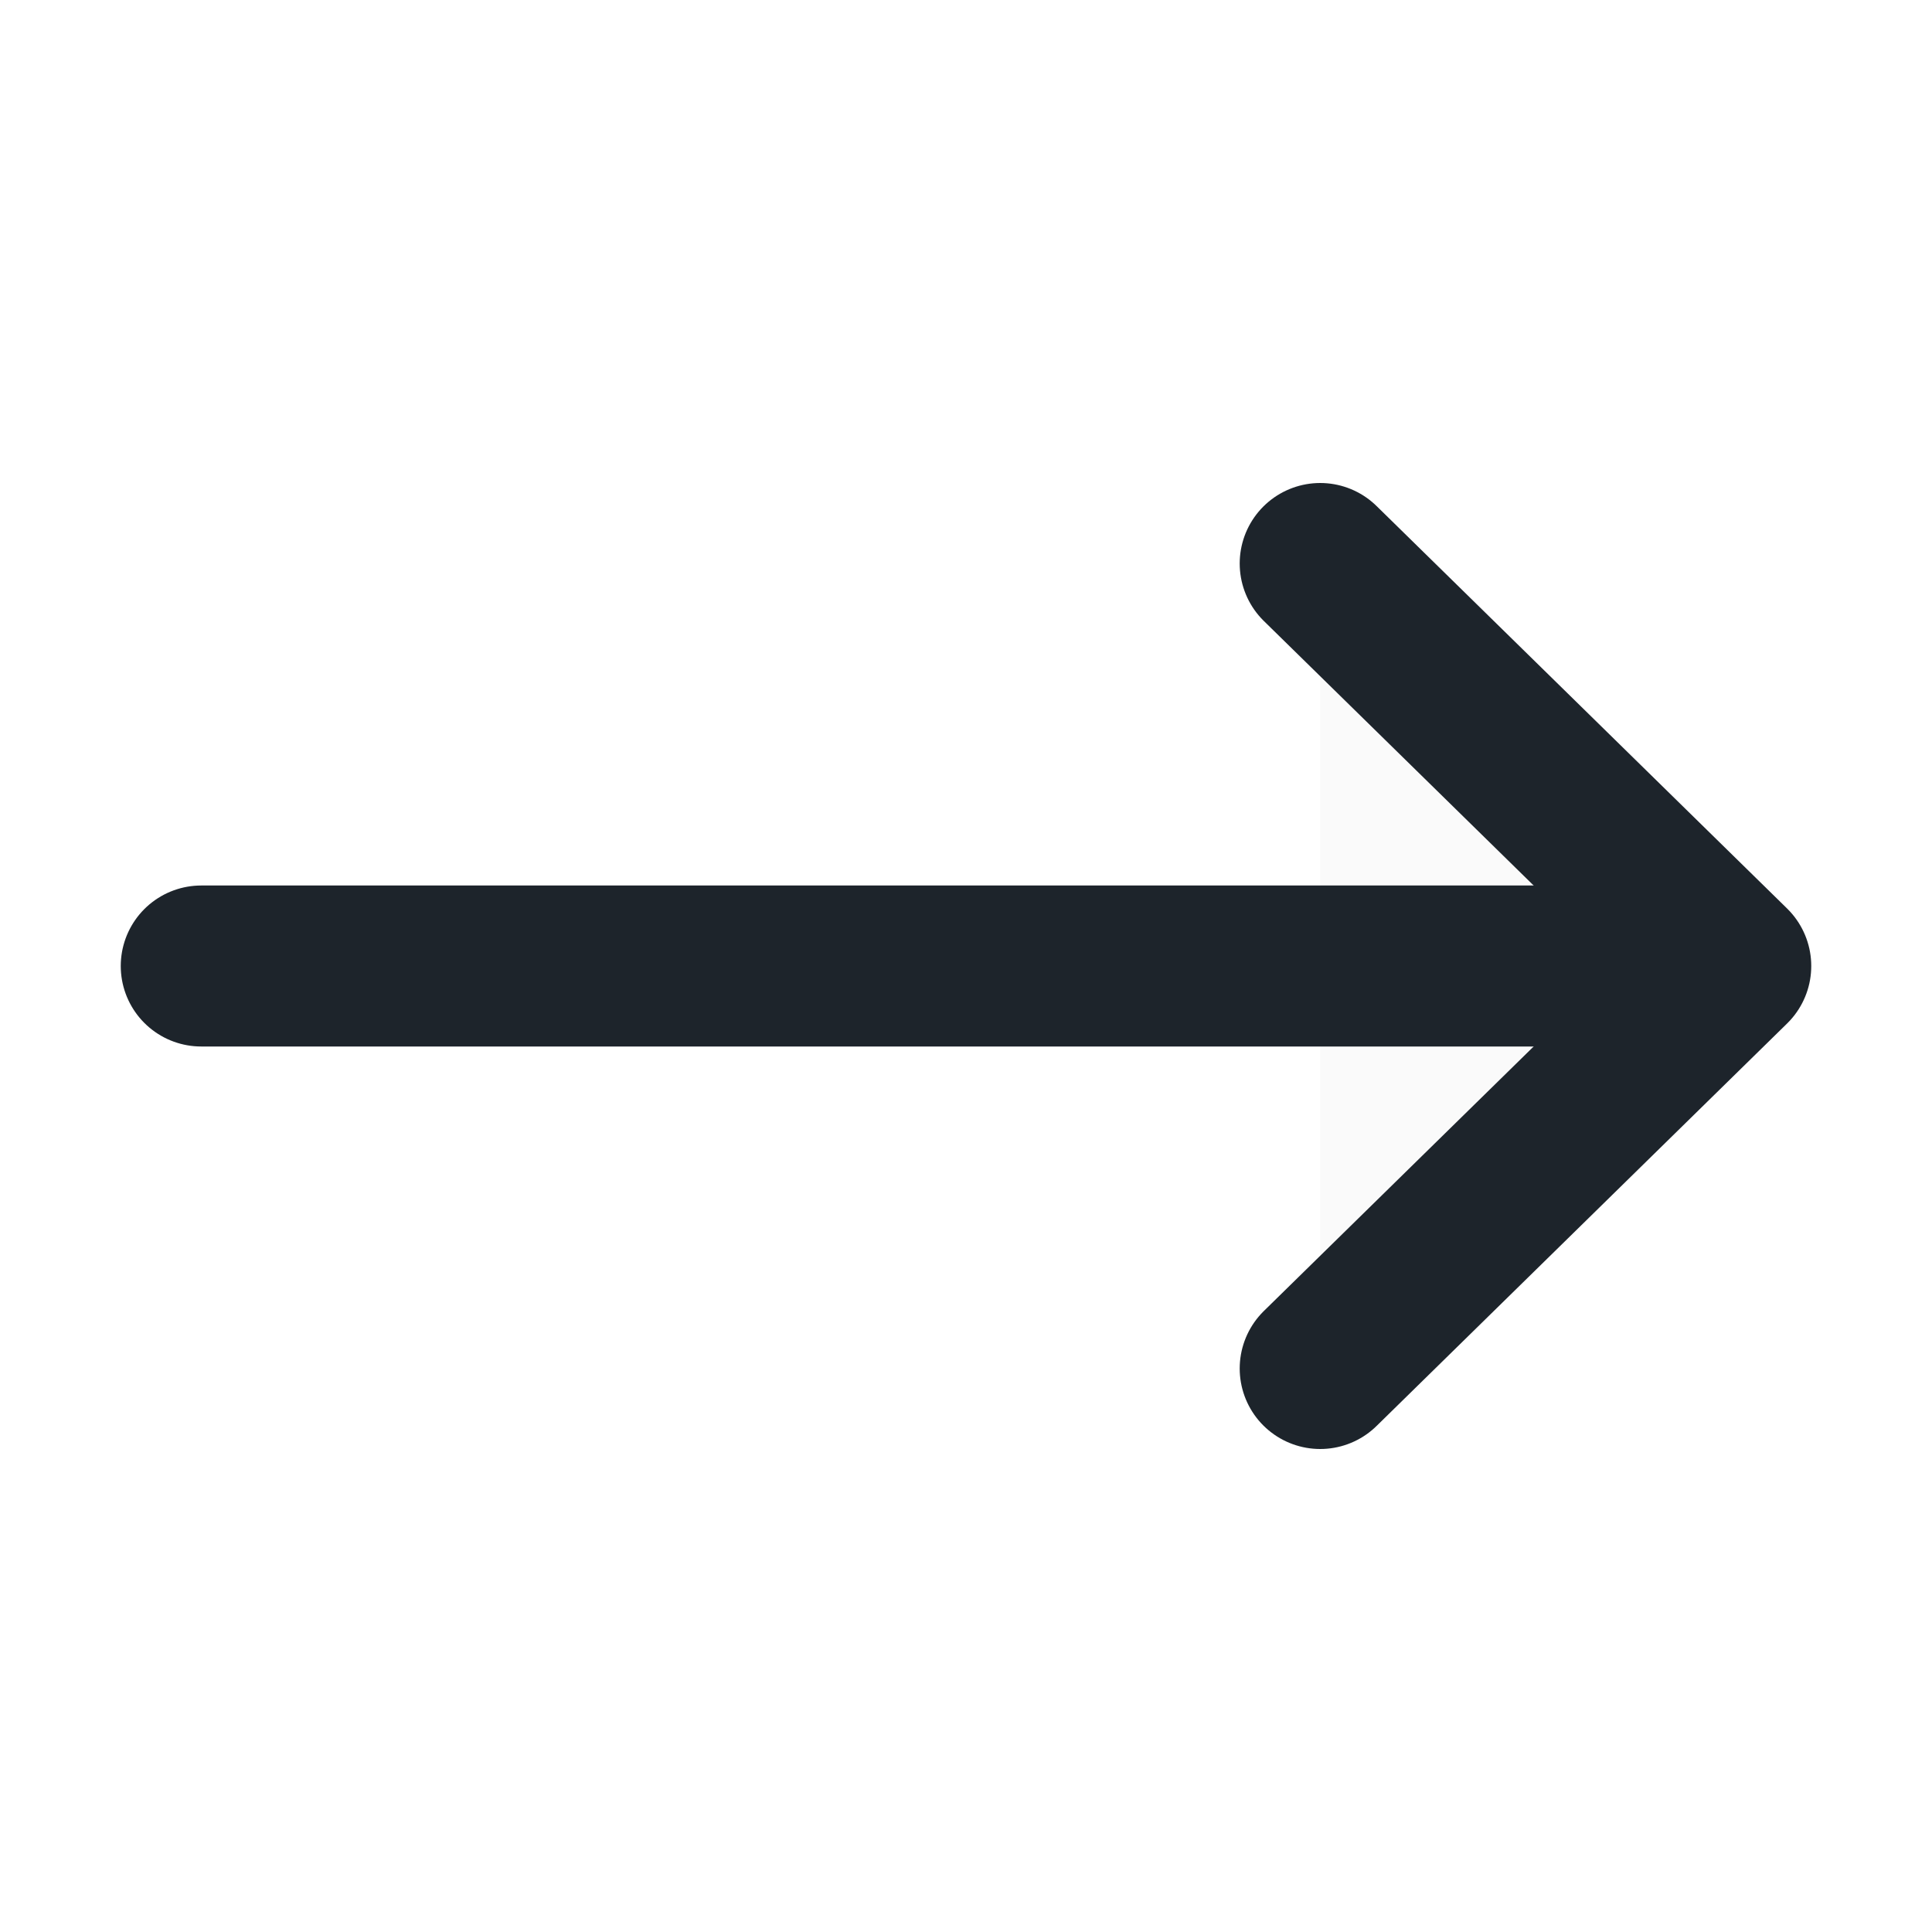
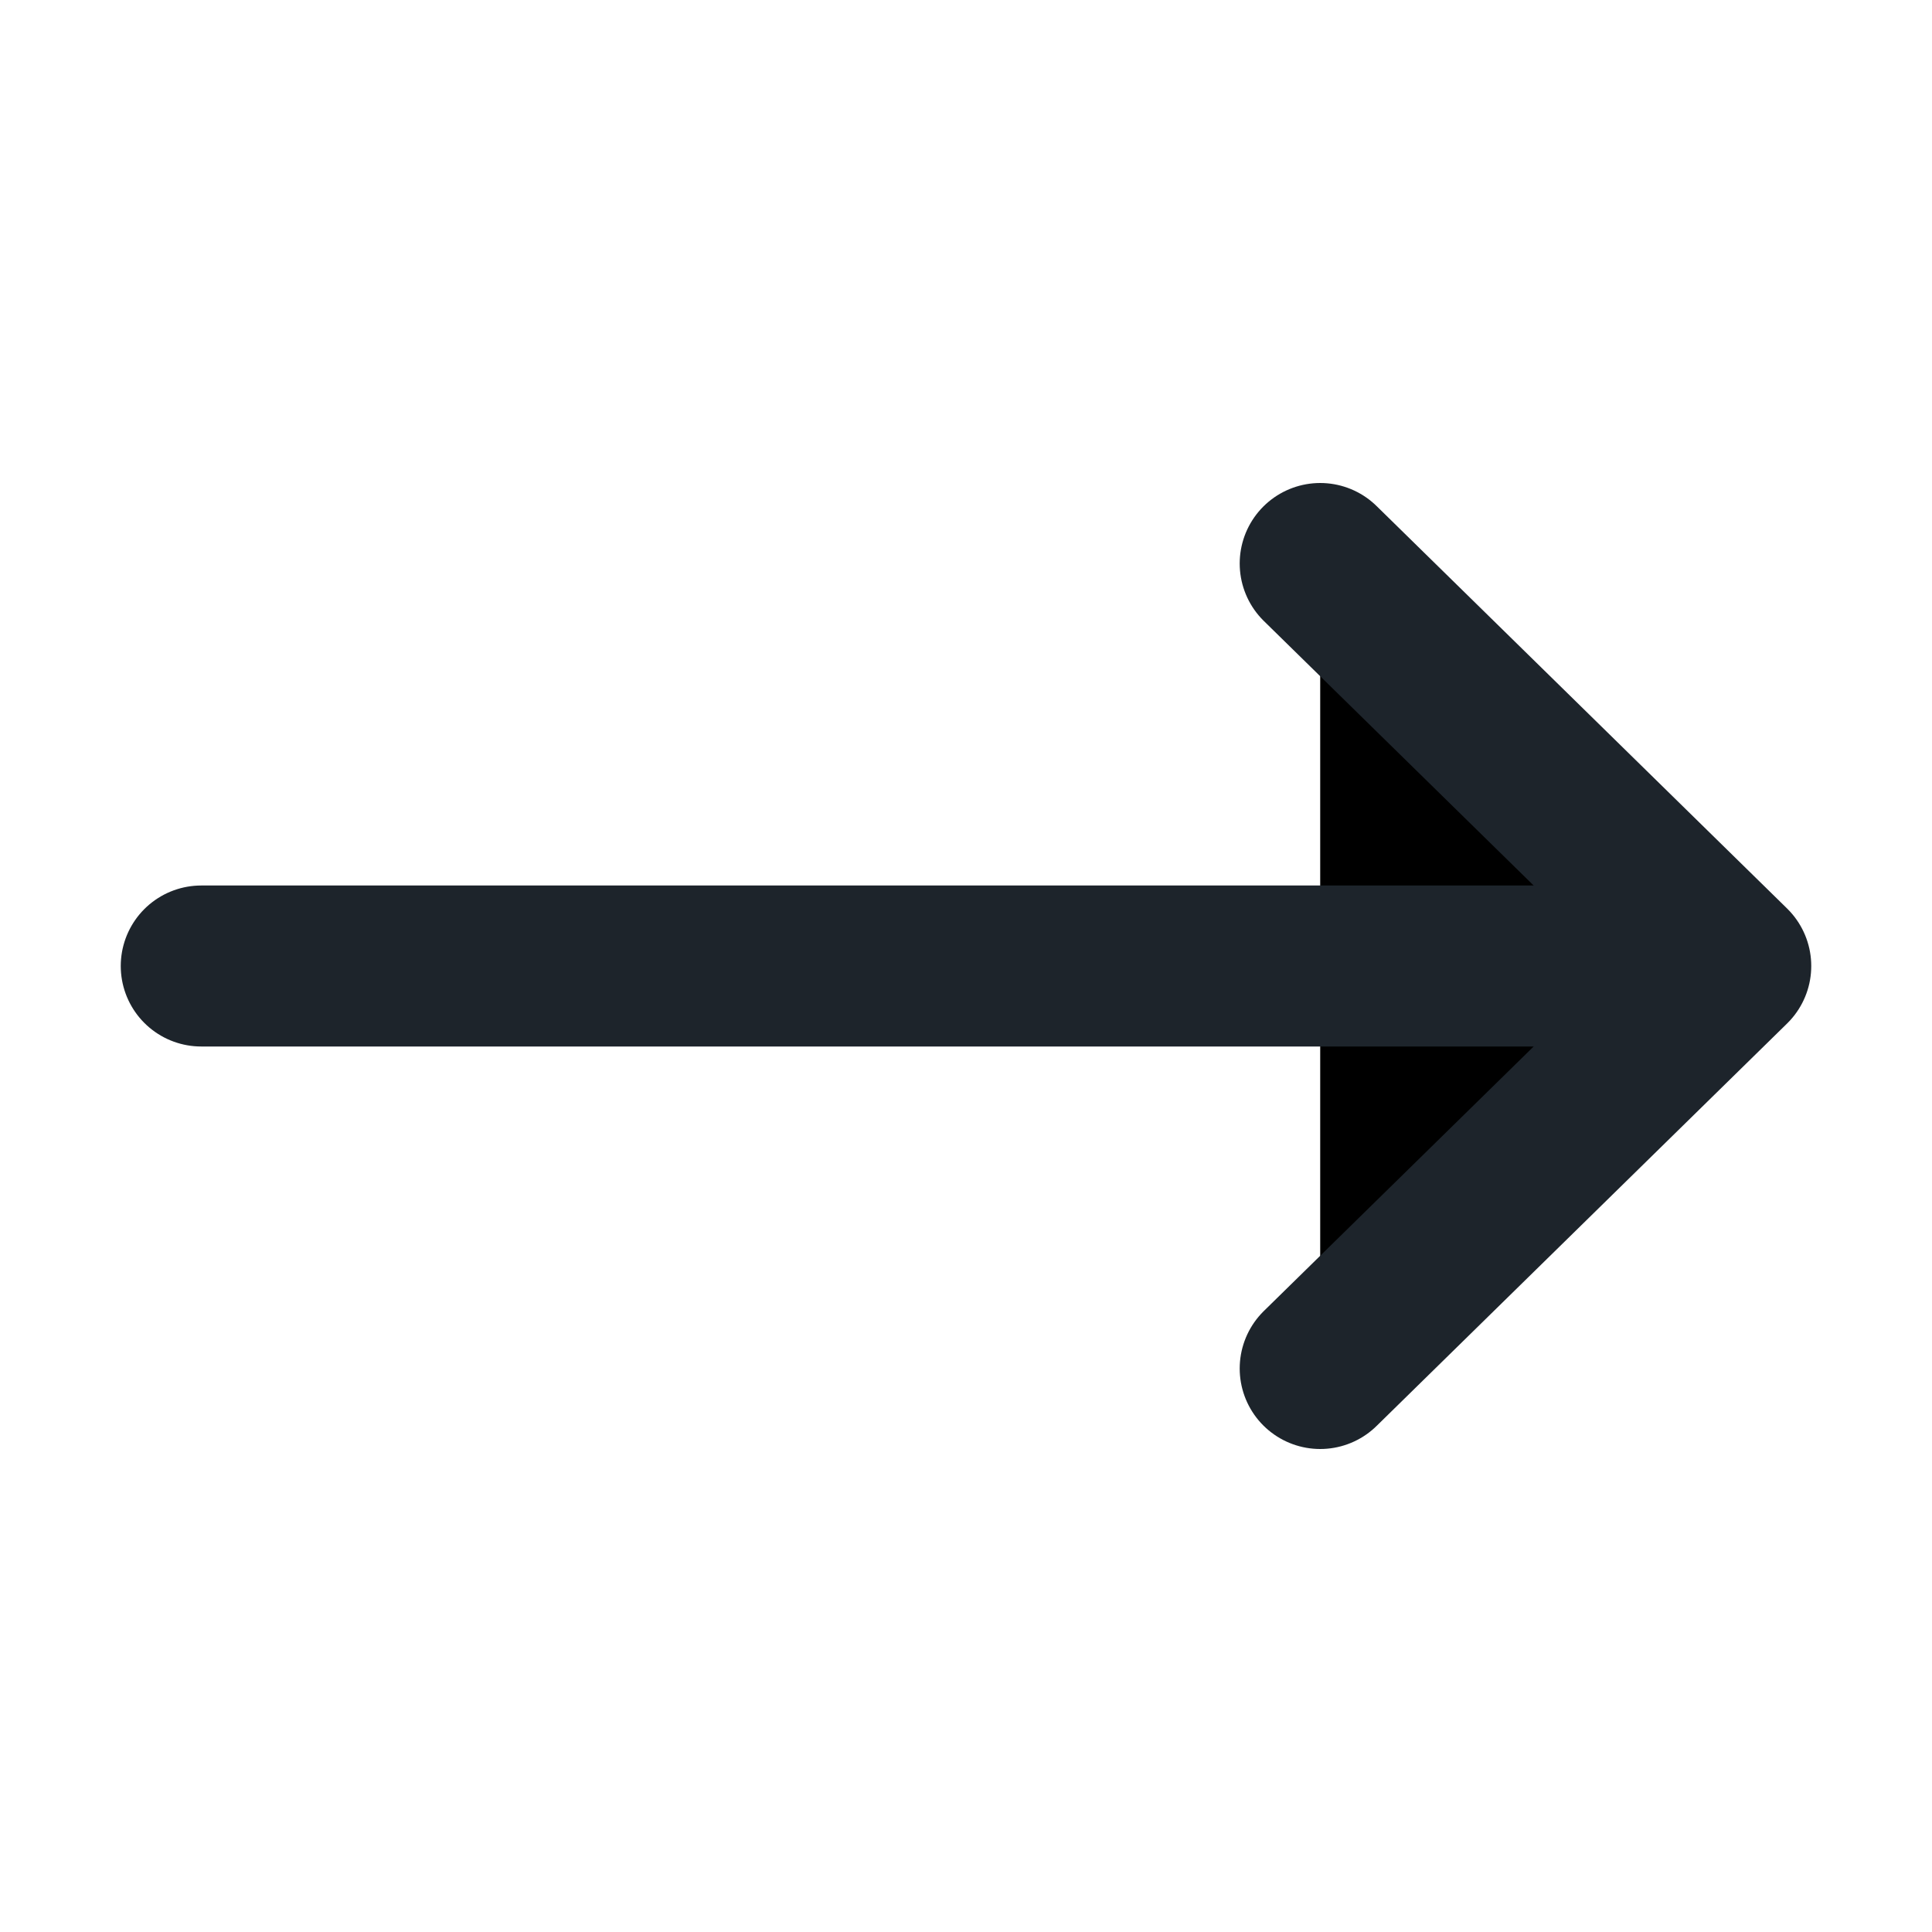
- <svg xmlns="http://www.w3.org/2000/svg" width="800px" height="800px" viewBox="0 0 24 24" fill="#FAFAFA">
+ <svg xmlns="http://www.w3.org/2000/svg" width="800px" height="800px" viewBox="0 0 24 24" fill="">
  <g id="SVGRepo_bgCarrier" stroke-width="0" />
  <g id="SVGRepo_tracerCarrier" stroke-linecap="round" stroke-linejoin="round" />
  <g id="SVGRepo_iconCarrier">
    <g id="Complete">
      <g id="arrow-right">
        <g>
          <polyline data-name="Right" fill="1D242B" id="Right-2" points="16.4 7 21.5 12 16.4 17" stroke="#1D242B" stroke-linecap="round" stroke-linejoin="round" stroke-width="2" />
          <line fill="#1D242B" stroke="#1D242B" stroke-linecap="round" stroke-linejoin="round" stroke-width="2" x1="2.5" x2="19.2" y1="12" y2="12" />
        </g>
      </g>
    </g>
  </g>
</svg>
